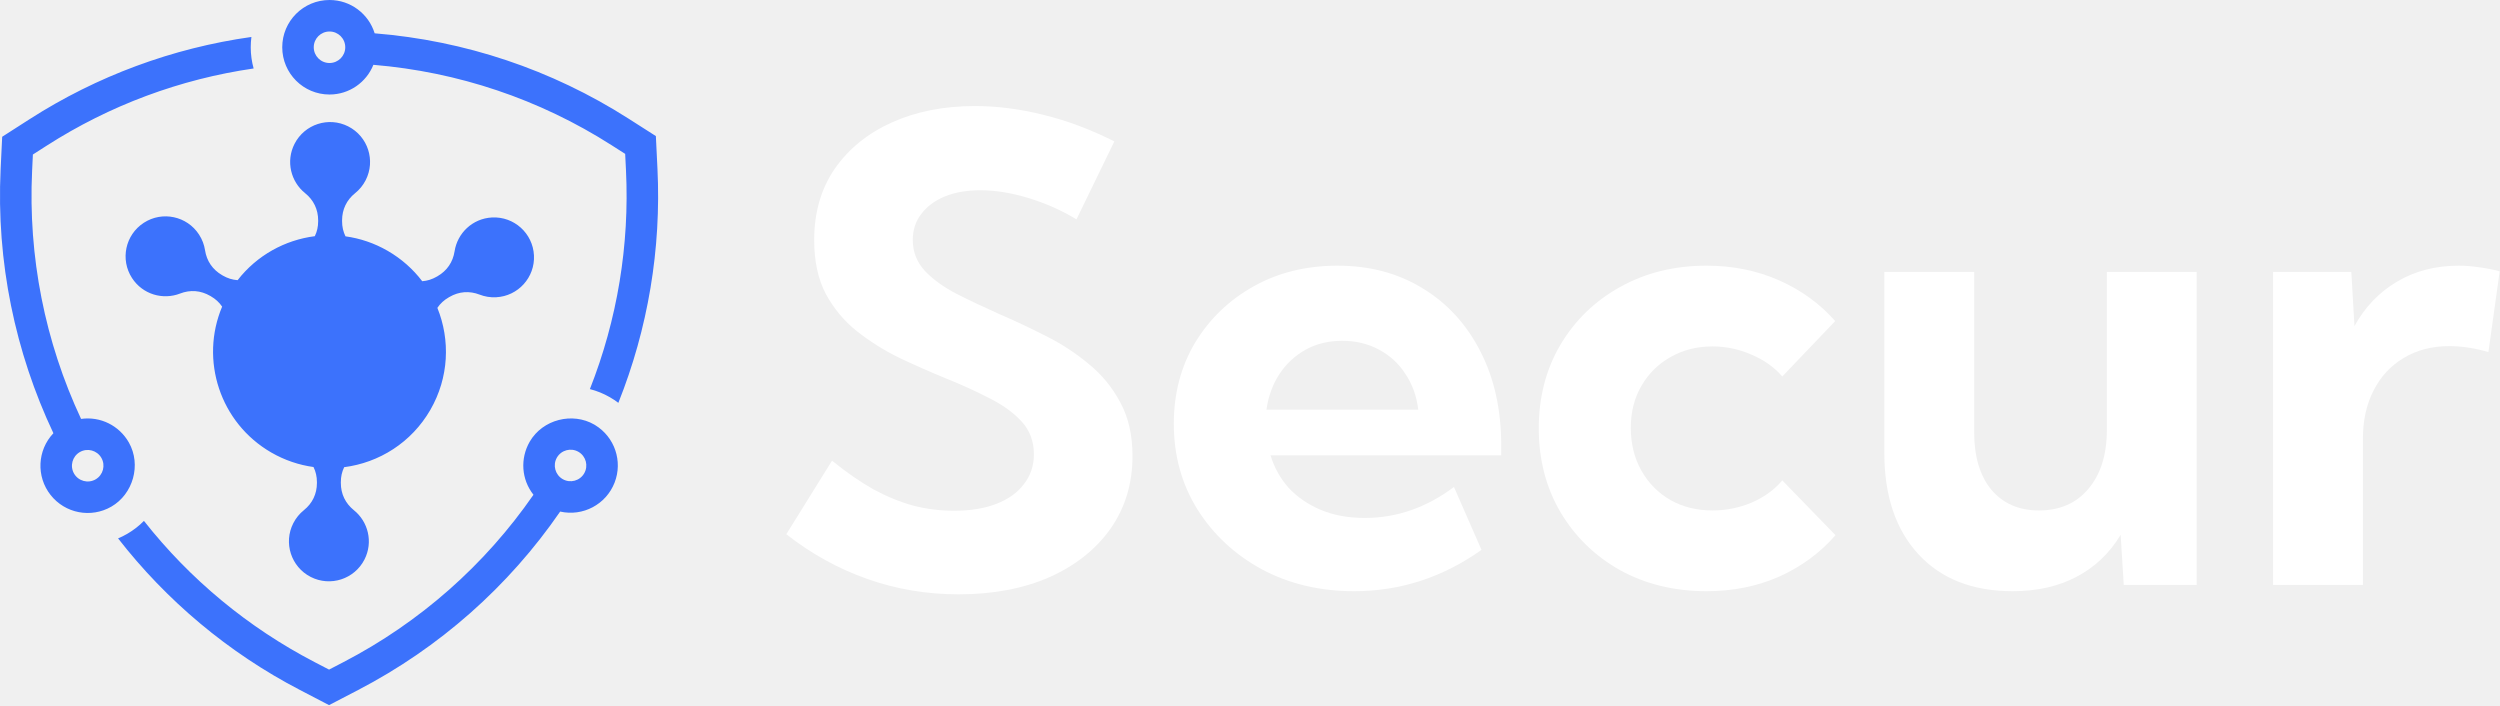
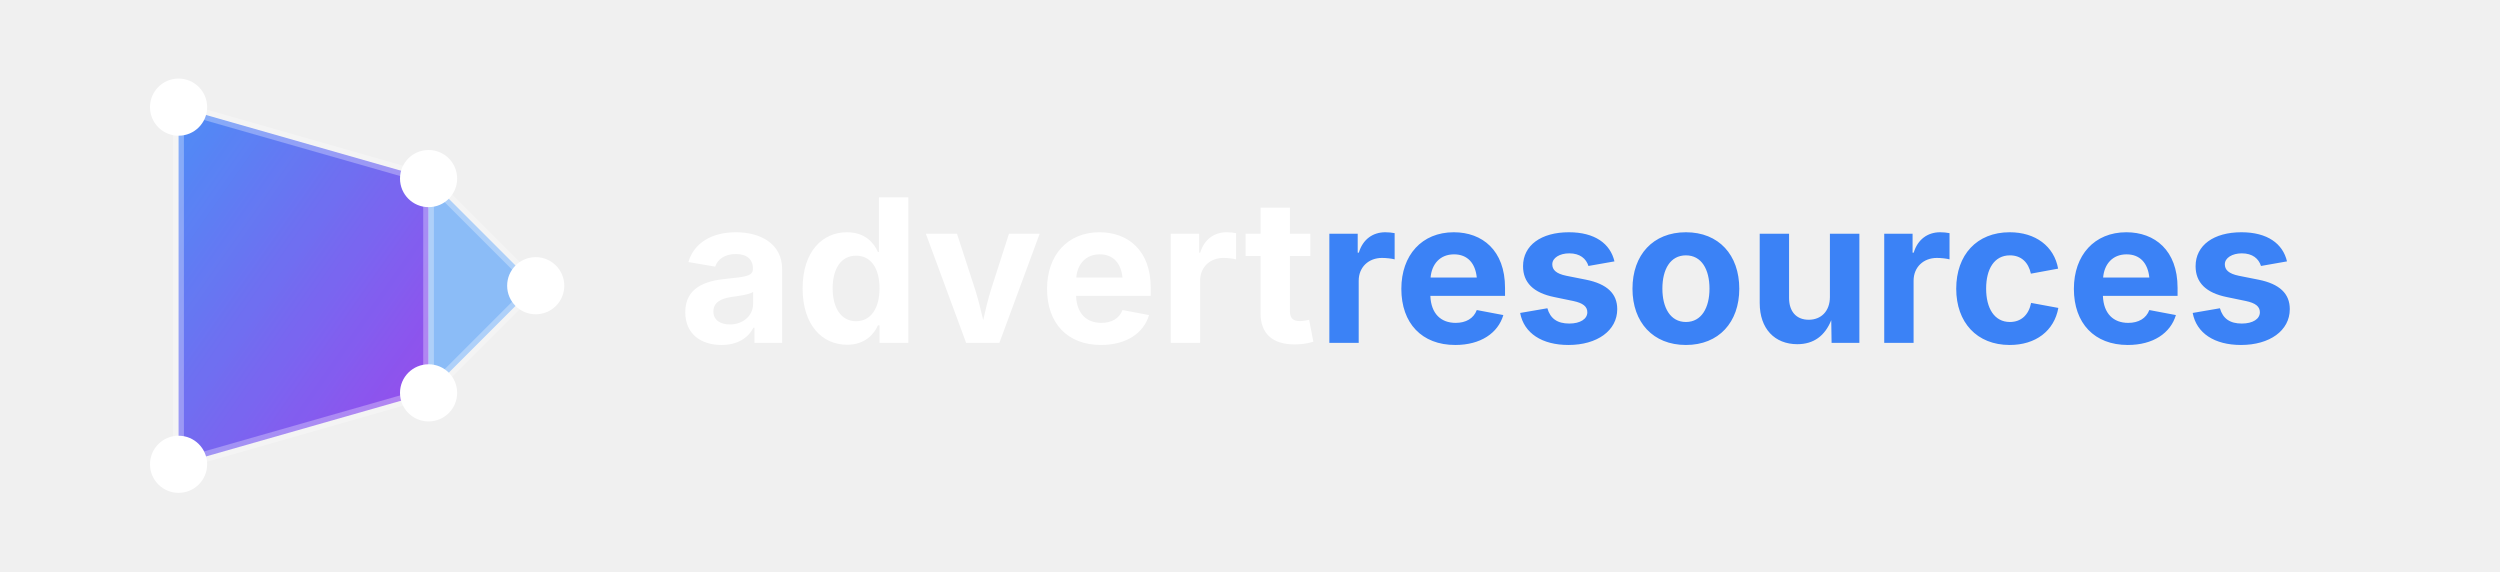
- <svg xmlns="http://www.w3.org/2000/svg" width="156" height="44" viewBox="0 0 156 44" fill="none">
-   <mask id="mask0_4013_313" style="mask-type:luminance" maskUnits="userSpaceOnUse" x="0" y="0" width="42" height="44">
-     <path d="M20.561 3.932C20.018 3.932 19.578 3.492 19.578 2.949C19.578 2.406 20.018 1.966 20.561 1.966C21.104 1.965 21.544 2.406 21.544 2.949C21.544 3.492 21.104 3.932 20.561 3.932ZM16.548 19.628C15.269 21.845 16.028 24.678 18.244 25.957C20.46 27.237 23.294 26.478 24.573 24.262C25.853 22.045 25.094 19.212 22.878 17.932C20.661 16.653 17.828 17.412 16.548 19.628ZM13.861 19.134C12.46 22.459 13.722 26.386 16.929 28.237C17.766 28.72 18.661 29.018 19.563 29.142C19.707 29.434 19.776 29.743 19.776 30.088V30.137C19.776 30.82 19.494 31.409 18.96 31.837C18.694 32.051 18.468 32.324 18.302 32.648C17.677 33.873 18.163 35.375 19.389 36.001C20.615 36.627 22.117 36.14 22.743 34.914C23.3 33.822 22.971 32.55 22.083 31.837C21.551 31.408 21.268 30.82 21.269 30.137V30.088C21.268 29.747 21.336 29.441 21.476 29.152C23.65 28.874 25.673 27.621 26.853 25.577C28.018 23.56 28.104 21.215 27.292 19.211C27.473 18.94 27.706 18.726 28.006 18.553L28.048 18.529C28.64 18.186 29.291 18.137 29.928 18.384C30.247 18.508 30.596 18.568 30.959 18.549C32.334 18.478 33.391 17.306 33.319 15.931C33.248 14.556 32.076 13.499 30.701 13.57C29.477 13.634 28.54 14.555 28.366 15.68C28.261 16.356 27.893 16.894 27.301 17.236L27.259 17.26C26.965 17.43 26.666 17.525 26.347 17.548C25.779 16.801 25.057 16.152 24.193 15.653C23.355 15.169 22.461 14.871 21.558 14.747C21.415 14.455 21.346 14.146 21.346 13.802V13.753C21.346 13.069 21.628 12.48 22.161 12.052C22.428 11.838 22.654 11.566 22.819 11.242C23.445 10.016 22.959 8.515 21.732 7.889C20.506 7.263 19.005 7.75 18.379 8.976C17.822 10.068 18.151 11.34 19.038 12.053C19.571 12.481 19.853 13.069 19.853 13.753V13.802C19.853 14.143 19.786 14.449 19.645 14.738C17.784 14.976 16.033 15.929 14.828 17.482C14.502 17.461 14.2 17.366 13.901 17.194L13.859 17.169C13.267 16.827 12.898 16.288 12.794 15.613C12.742 15.275 12.619 14.943 12.421 14.638C11.672 13.483 10.129 13.153 8.974 13.902C7.818 14.651 7.489 16.195 8.238 17.35C8.905 18.378 10.172 18.73 11.233 18.318C11.87 18.07 12.521 18.12 13.113 18.462L13.155 18.486C13.45 18.656 13.681 18.868 13.861 19.134ZM33.288 30.873C30.257 35.257 26.197 38.839 21.44 41.312L20.533 41.783L19.626 41.312C15.473 39.152 11.851 36.148 8.982 32.503C8.677 32.814 8.325 33.089 7.93 33.317C7.746 33.423 7.558 33.516 7.368 33.596C10.379 37.463 14.221 40.718 18.719 43.056L20.533 44L22.348 43.056C27.414 40.422 31.736 36.6 34.954 31.922C36.376 32.243 37.818 31.477 38.349 30.119C38.872 28.783 38.356 27.268 37.136 26.526C37.117 26.514 37.097 26.503 37.077 26.491C35.728 25.712 33.869 26.159 33.053 27.563C32.448 28.617 32.534 29.918 33.288 30.873ZM36.454 29.537C36.183 30.007 35.581 30.168 35.111 29.897C34.641 29.625 34.48 29.023 34.751 28.553C35.022 28.084 35.625 27.922 36.094 28.193C36.565 28.465 36.726 29.066 36.454 29.537ZM2.907 9.094C6.848 6.567 11.243 4.937 15.827 4.273C15.709 3.851 15.646 3.408 15.646 2.949C15.646 2.731 15.661 2.516 15.688 2.306C10.776 2.997 6.064 4.733 1.845 7.438L0.136 8.534L0.039 10.562C-0.237 16.34 0.947 21.98 3.332 27.032C2.324 28.095 2.25 29.737 3.157 30.887C4.064 32.038 5.678 32.347 6.947 31.615C8.296 30.836 8.836 29.015 8.039 27.608C7.435 26.552 6.264 25.97 5.059 26.14C2.801 21.317 1.749 16.003 2.004 10.656L2.052 9.642L2.907 9.094ZM4.981 28.209C5.451 27.938 6.053 28.1 6.324 28.569C6.596 29.039 6.435 29.641 5.964 29.913C5.492 30.185 4.891 30.02 4.621 29.553C4.351 29.085 4.509 28.482 4.981 28.209ZM17.612 2.949C17.612 4.578 18.932 5.898 20.561 5.898C21.802 5.898 22.864 5.131 23.299 4.045C28.576 4.483 33.659 6.186 38.154 9.055L39.011 9.602L39.061 10.617C39.289 15.299 38.517 19.955 36.809 24.28C37.238 24.388 37.658 24.557 38.06 24.789C38.245 24.895 38.419 25.012 38.585 25.138C40.432 20.515 41.27 15.533 41.025 10.521L40.926 8.491L39.212 7.397C34.423 4.341 29.003 2.532 23.379 2.079C23.008 0.875 21.887 0 20.561 0C18.932 0 17.612 1.32 17.612 2.949Z" fill="white" />
-   </mask>
-   <g mask="url(#mask0_4013_313)">
-     <path d="M41.27 0H-0.236V44H41.27V0Z" fill="#3C72FC" />
-   </g>
-   <path d="M147.445 36.5H141.84V16.969H146.723L146.918 20.348C147.569 19.163 148.454 18.238 149.574 17.574C150.694 16.91 151.977 16.578 153.422 16.578C153.839 16.578 154.255 16.611 154.672 16.676C155.102 16.728 155.538 16.812 155.98 16.93L155.277 21.969C154.418 21.721 153.604 21.598 152.836 21.598C151.755 21.598 150.805 21.845 149.984 22.34C149.177 22.822 148.552 23.499 148.109 24.371C147.667 25.23 147.445 26.24 147.445 27.398V36.5Z" fill="white" />
-   <path d="M137.074 36.5H132.523L132.328 33.375C131.638 34.521 130.72 35.393 129.574 35.992C128.441 36.591 127.113 36.891 125.59 36.891C123.09 36.891 121.13 36.122 119.711 34.586C118.292 33.05 117.582 30.94 117.582 28.258V16.969H123.188V26.969C123.188 28.492 123.546 29.69 124.262 30.562C124.991 31.422 125.98 31.852 127.23 31.852C128.533 31.852 129.561 31.402 130.316 30.504C131.085 29.592 131.469 28.362 131.469 26.812V16.969H137.074V36.5Z" fill="white" />
-   <path d="M114.535 33.395C113.585 34.488 112.419 35.348 111.039 35.973C109.659 36.585 108.142 36.891 106.488 36.891C104.483 36.891 102.686 36.454 101.098 35.582C99.522 34.697 98.279 33.486 97.367 31.949C96.469 30.413 96.019 28.674 96.019 26.734C96.019 24.781 96.469 23.043 97.367 21.52C98.279 19.983 99.522 18.779 101.098 17.906C102.686 17.021 104.483 16.578 106.488 16.578C108.129 16.578 109.639 16.884 111.02 17.496C112.4 18.108 113.565 18.954 114.516 20.035L111.215 23.492C110.707 22.906 110.062 22.451 109.281 22.125C108.513 21.787 107.706 21.617 106.859 21.617C105.883 21.617 105.01 21.838 104.242 22.281C103.474 22.711 102.868 23.31 102.426 24.078C101.983 24.833 101.762 25.706 101.762 26.695C101.762 27.698 101.983 28.59 102.426 29.371C102.868 30.152 103.474 30.764 104.242 31.207C105.01 31.637 105.883 31.852 106.859 31.852C107.706 31.852 108.52 31.689 109.301 31.363C110.082 31.025 110.72 30.562 111.215 29.977L114.535 33.395Z" fill="white" />
-   <path d="M92.445 34.312C90.023 36.031 87.374 36.891 84.496 36.891C82.361 36.891 80.44 36.435 78.734 35.523C77.042 34.599 75.701 33.349 74.711 31.773C73.734 30.198 73.246 28.421 73.246 26.441C73.246 24.553 73.689 22.867 74.574 21.383C75.473 19.898 76.69 18.727 78.227 17.867C79.763 17.008 81.508 16.578 83.461 16.578C85.479 16.578 87.257 17.053 88.793 18.004C90.329 18.941 91.527 20.256 92.387 21.949C93.246 23.629 93.676 25.576 93.676 27.789V28.414H79.281C79.516 29.182 79.893 29.859 80.414 30.445C80.948 31.018 81.612 31.474 82.406 31.812C83.213 32.151 84.132 32.32 85.16 32.32C87.152 32.32 89.008 31.676 90.727 30.387L92.445 34.312ZM79.027 25.562H88.5C88.396 24.716 88.129 23.974 87.699 23.336C87.283 22.685 86.729 22.177 86.039 21.812C85.362 21.448 84.6 21.266 83.754 21.266C82.894 21.266 82.126 21.454 81.449 21.832C80.785 22.21 80.245 22.717 79.828 23.355C79.412 23.994 79.144 24.729 79.027 25.562Z" fill="white" />
-   <path d="M49.066 33.336L51.918 28.746C52.816 29.475 53.682 30.074 54.516 30.543C55.362 30.999 56.195 31.337 57.016 31.559C57.836 31.767 58.676 31.871 59.535 31.871C60.551 31.871 61.43 31.728 62.172 31.441C62.914 31.155 63.487 30.745 63.891 30.211C64.307 29.677 64.516 29.059 64.516 28.355C64.516 27.535 64.255 26.845 63.734 26.285C63.214 25.725 62.53 25.237 61.684 24.82C60.85 24.391 59.945 23.98 58.969 23.59C58.018 23.199 57.061 22.776 56.098 22.32C55.147 21.852 54.268 21.298 53.461 20.66C52.667 20.022 52.022 19.247 51.527 18.336C51.046 17.412 50.805 16.292 50.805 14.977C50.805 13.258 51.234 11.773 52.094 10.523C52.966 9.273 54.158 8.31 55.668 7.633C57.178 6.956 58.904 6.617 60.844 6.617C62.211 6.617 63.63 6.799 65.102 7.164C66.586 7.529 68.064 8.082 69.535 8.824L67.172 13.688C66.247 13.128 65.251 12.685 64.184 12.359C63.116 12.034 62.113 11.871 61.176 11.871C60.329 11.871 59.587 12.001 58.949 12.262C58.324 12.522 57.836 12.887 57.484 13.355C57.133 13.811 56.957 14.352 56.957 14.977C56.957 15.719 57.211 16.363 57.719 16.91C58.227 17.444 58.884 17.919 59.691 18.336C60.512 18.753 61.391 19.169 62.328 19.586C63.292 20.003 64.262 20.458 65.238 20.953C66.228 21.448 67.126 22.034 67.934 22.711C68.754 23.375 69.412 24.176 69.906 25.113C70.414 26.038 70.668 27.151 70.668 28.453C70.668 30.172 70.212 31.682 69.301 32.984C68.389 34.273 67.12 35.283 65.492 36.012C63.865 36.728 61.97 37.086 59.809 37.086C57.829 37.086 55.935 36.767 54.125 36.129C52.315 35.491 50.629 34.56 49.066 33.336Z" fill="white" />
+ <svg xmlns="http://www.w3.org/2000/svg" viewBox="0 0 350 80" width="350" height="80">
+   <defs>
+     <linearGradient id="cyberGrad" x1="0%" y1="0%" x2="100%" y2="100%">
+       <stop offset="0%" style="stop-color:#3b82f6;stop-opacity:1" />
+       <stop offset="100%" style="stop-color:#9333ea;stop-opacity:1" />
+     </linearGradient>
+   </defs>
+   <path d="M 25 15 L 60 25 L 60 55 L 25 65 Z" fill="url(#cyberGrad)" opacity="0.9" />
+   <path d="M 60 25 L 75 40 L 60 55 Z" fill="#60a5fa" opacity="0.7" />
+   <circle cx="25" cy="15" r="4" fill="#ffffff" />
+   <circle cx="60" cy="25" r="4" fill="#ffffff" />
+   <circle cx="60" cy="55" r="4" fill="#ffffff" />
+   <circle cx="25" cy="65" r="4" fill="#ffffff" />
+   <circle cx="75" cy="40" r="4" fill="#ffffff" />
+   <path d="M 25 15 L 60 25 M 60 25 L 75 40 M 75 40 L 60 55 M 60 55 L 25 65 M 25 65 L 25 15 M 60 25 L 60 55" stroke="#ffffff" stroke-width="1.5" opacity="0.3" fill="none" />
+   <text x="95" y="48" font-family="'Space Grotesk', 'Inter', sans-serif" font-weight="700" font-size="28" fill="#ffffff">advert<tspan fill="#3b82f6">resources</tspan>
+   </text>
</svg>
